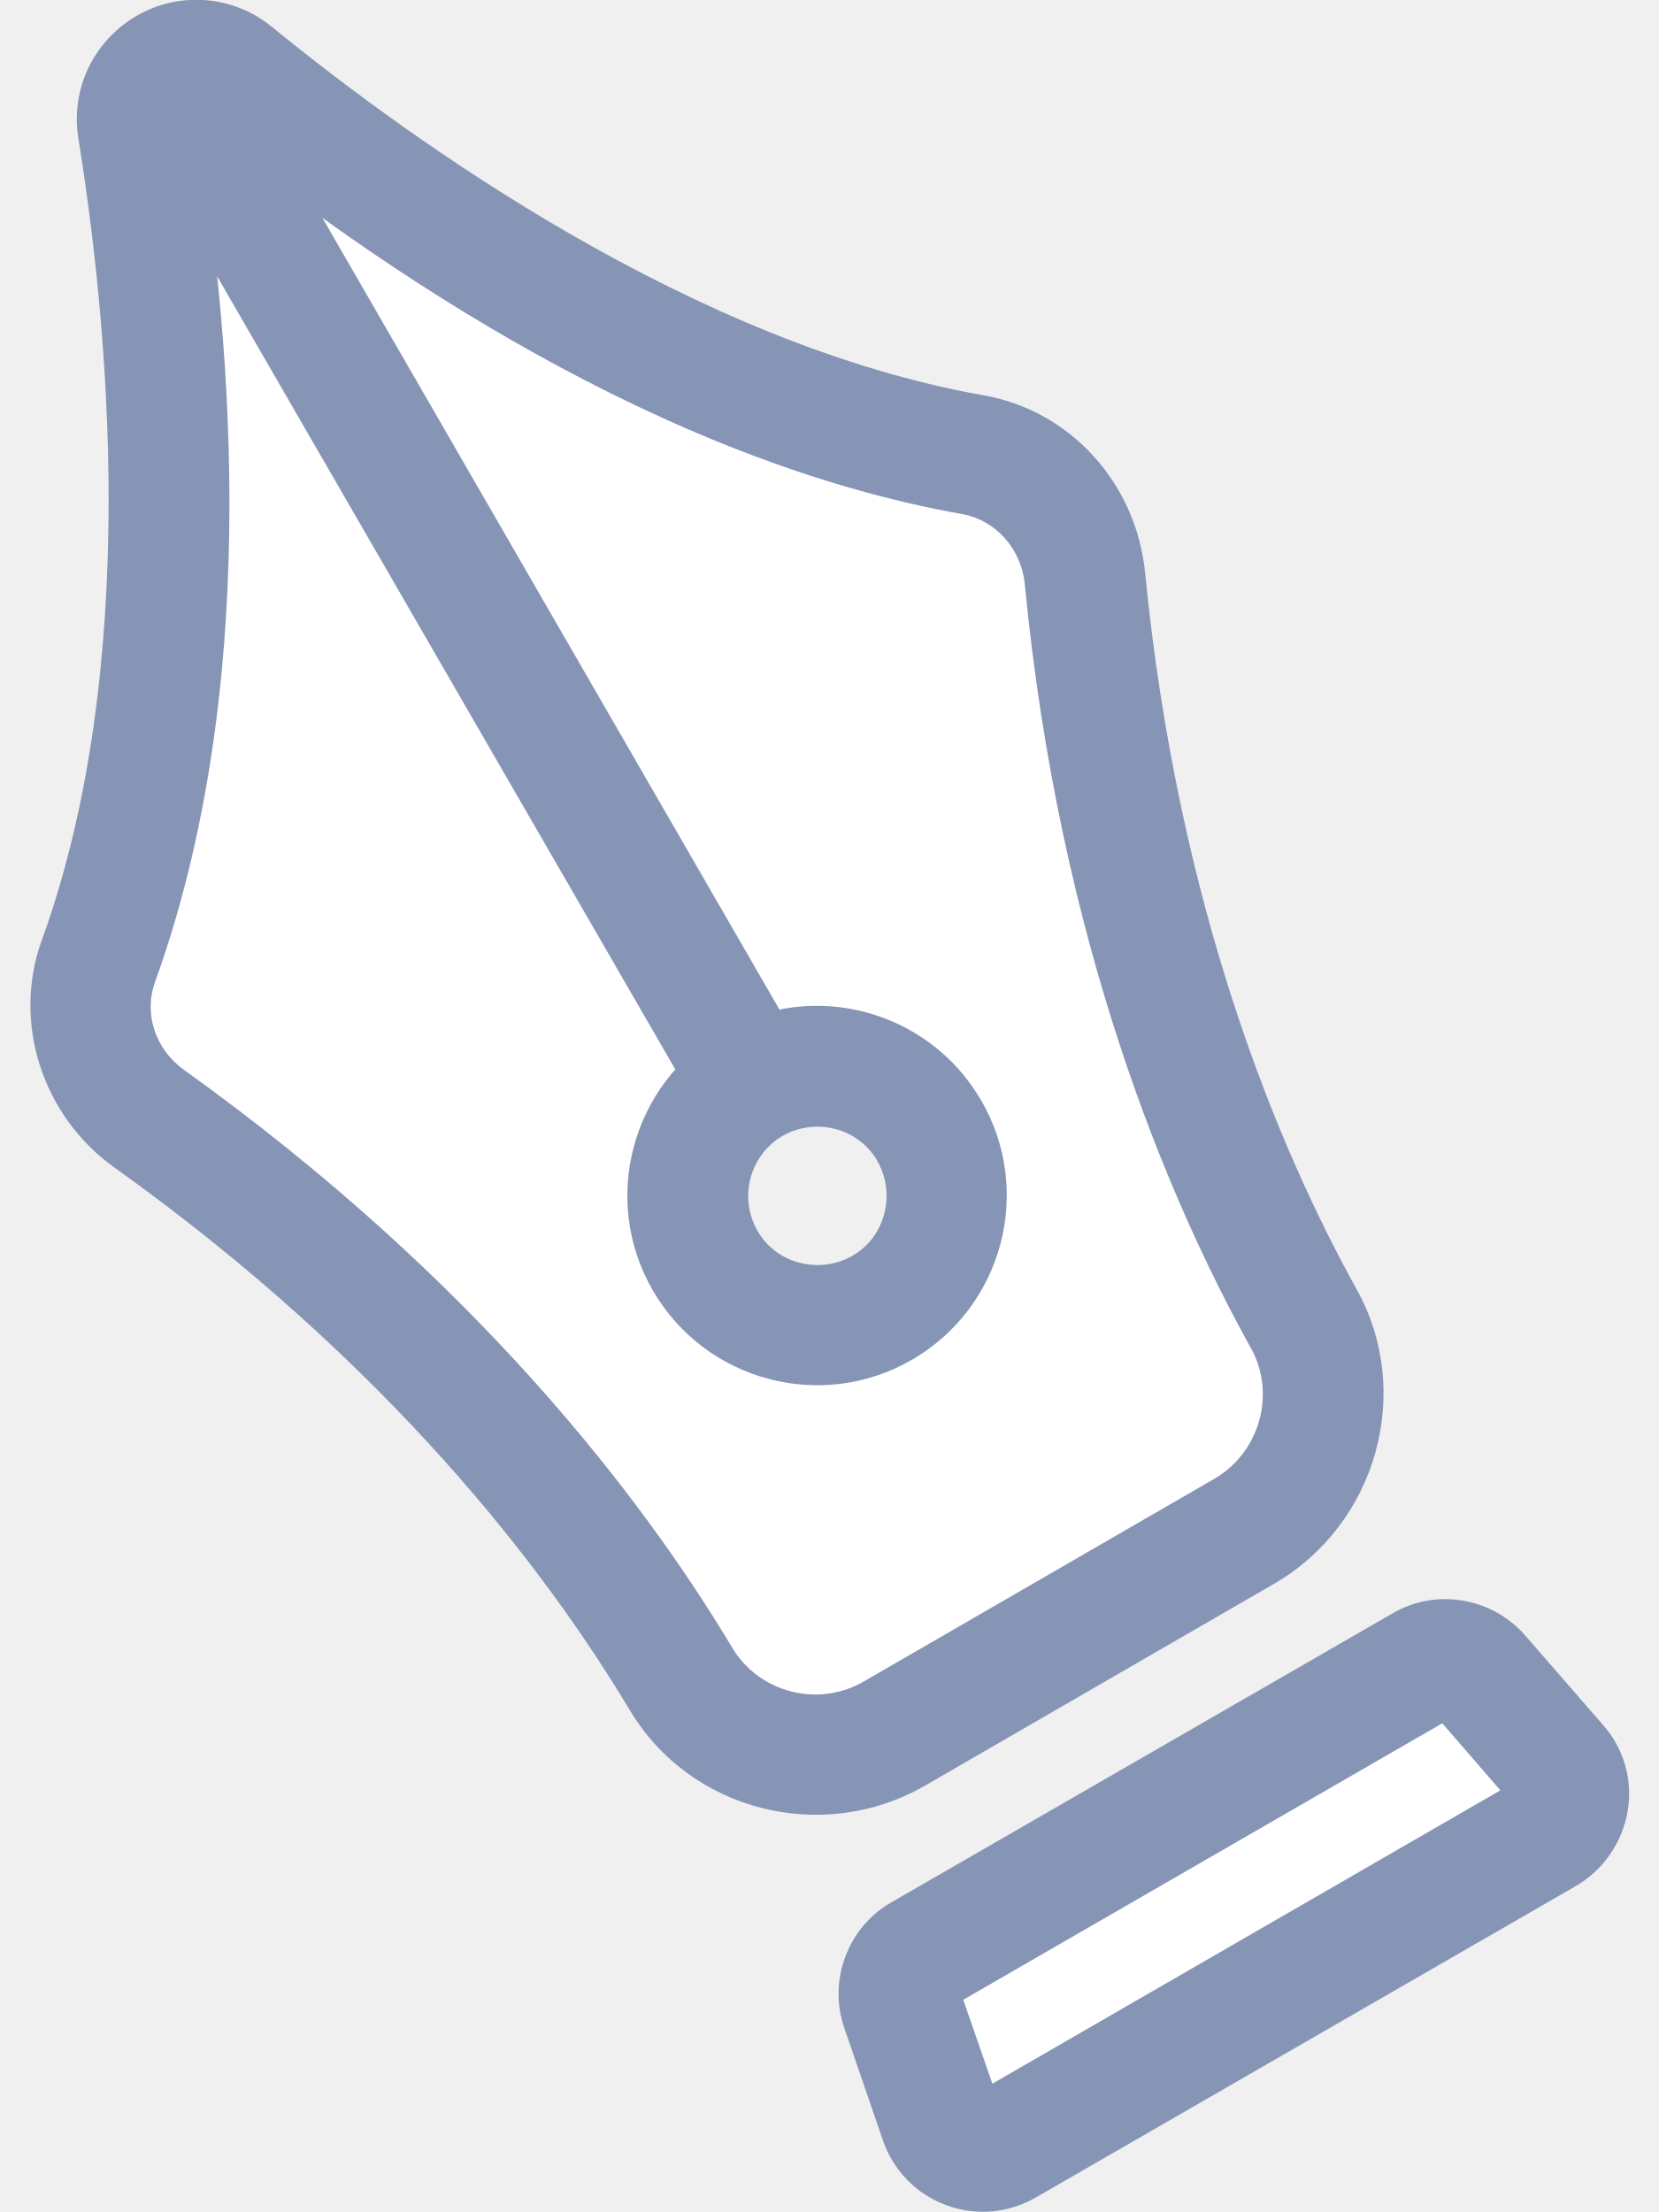
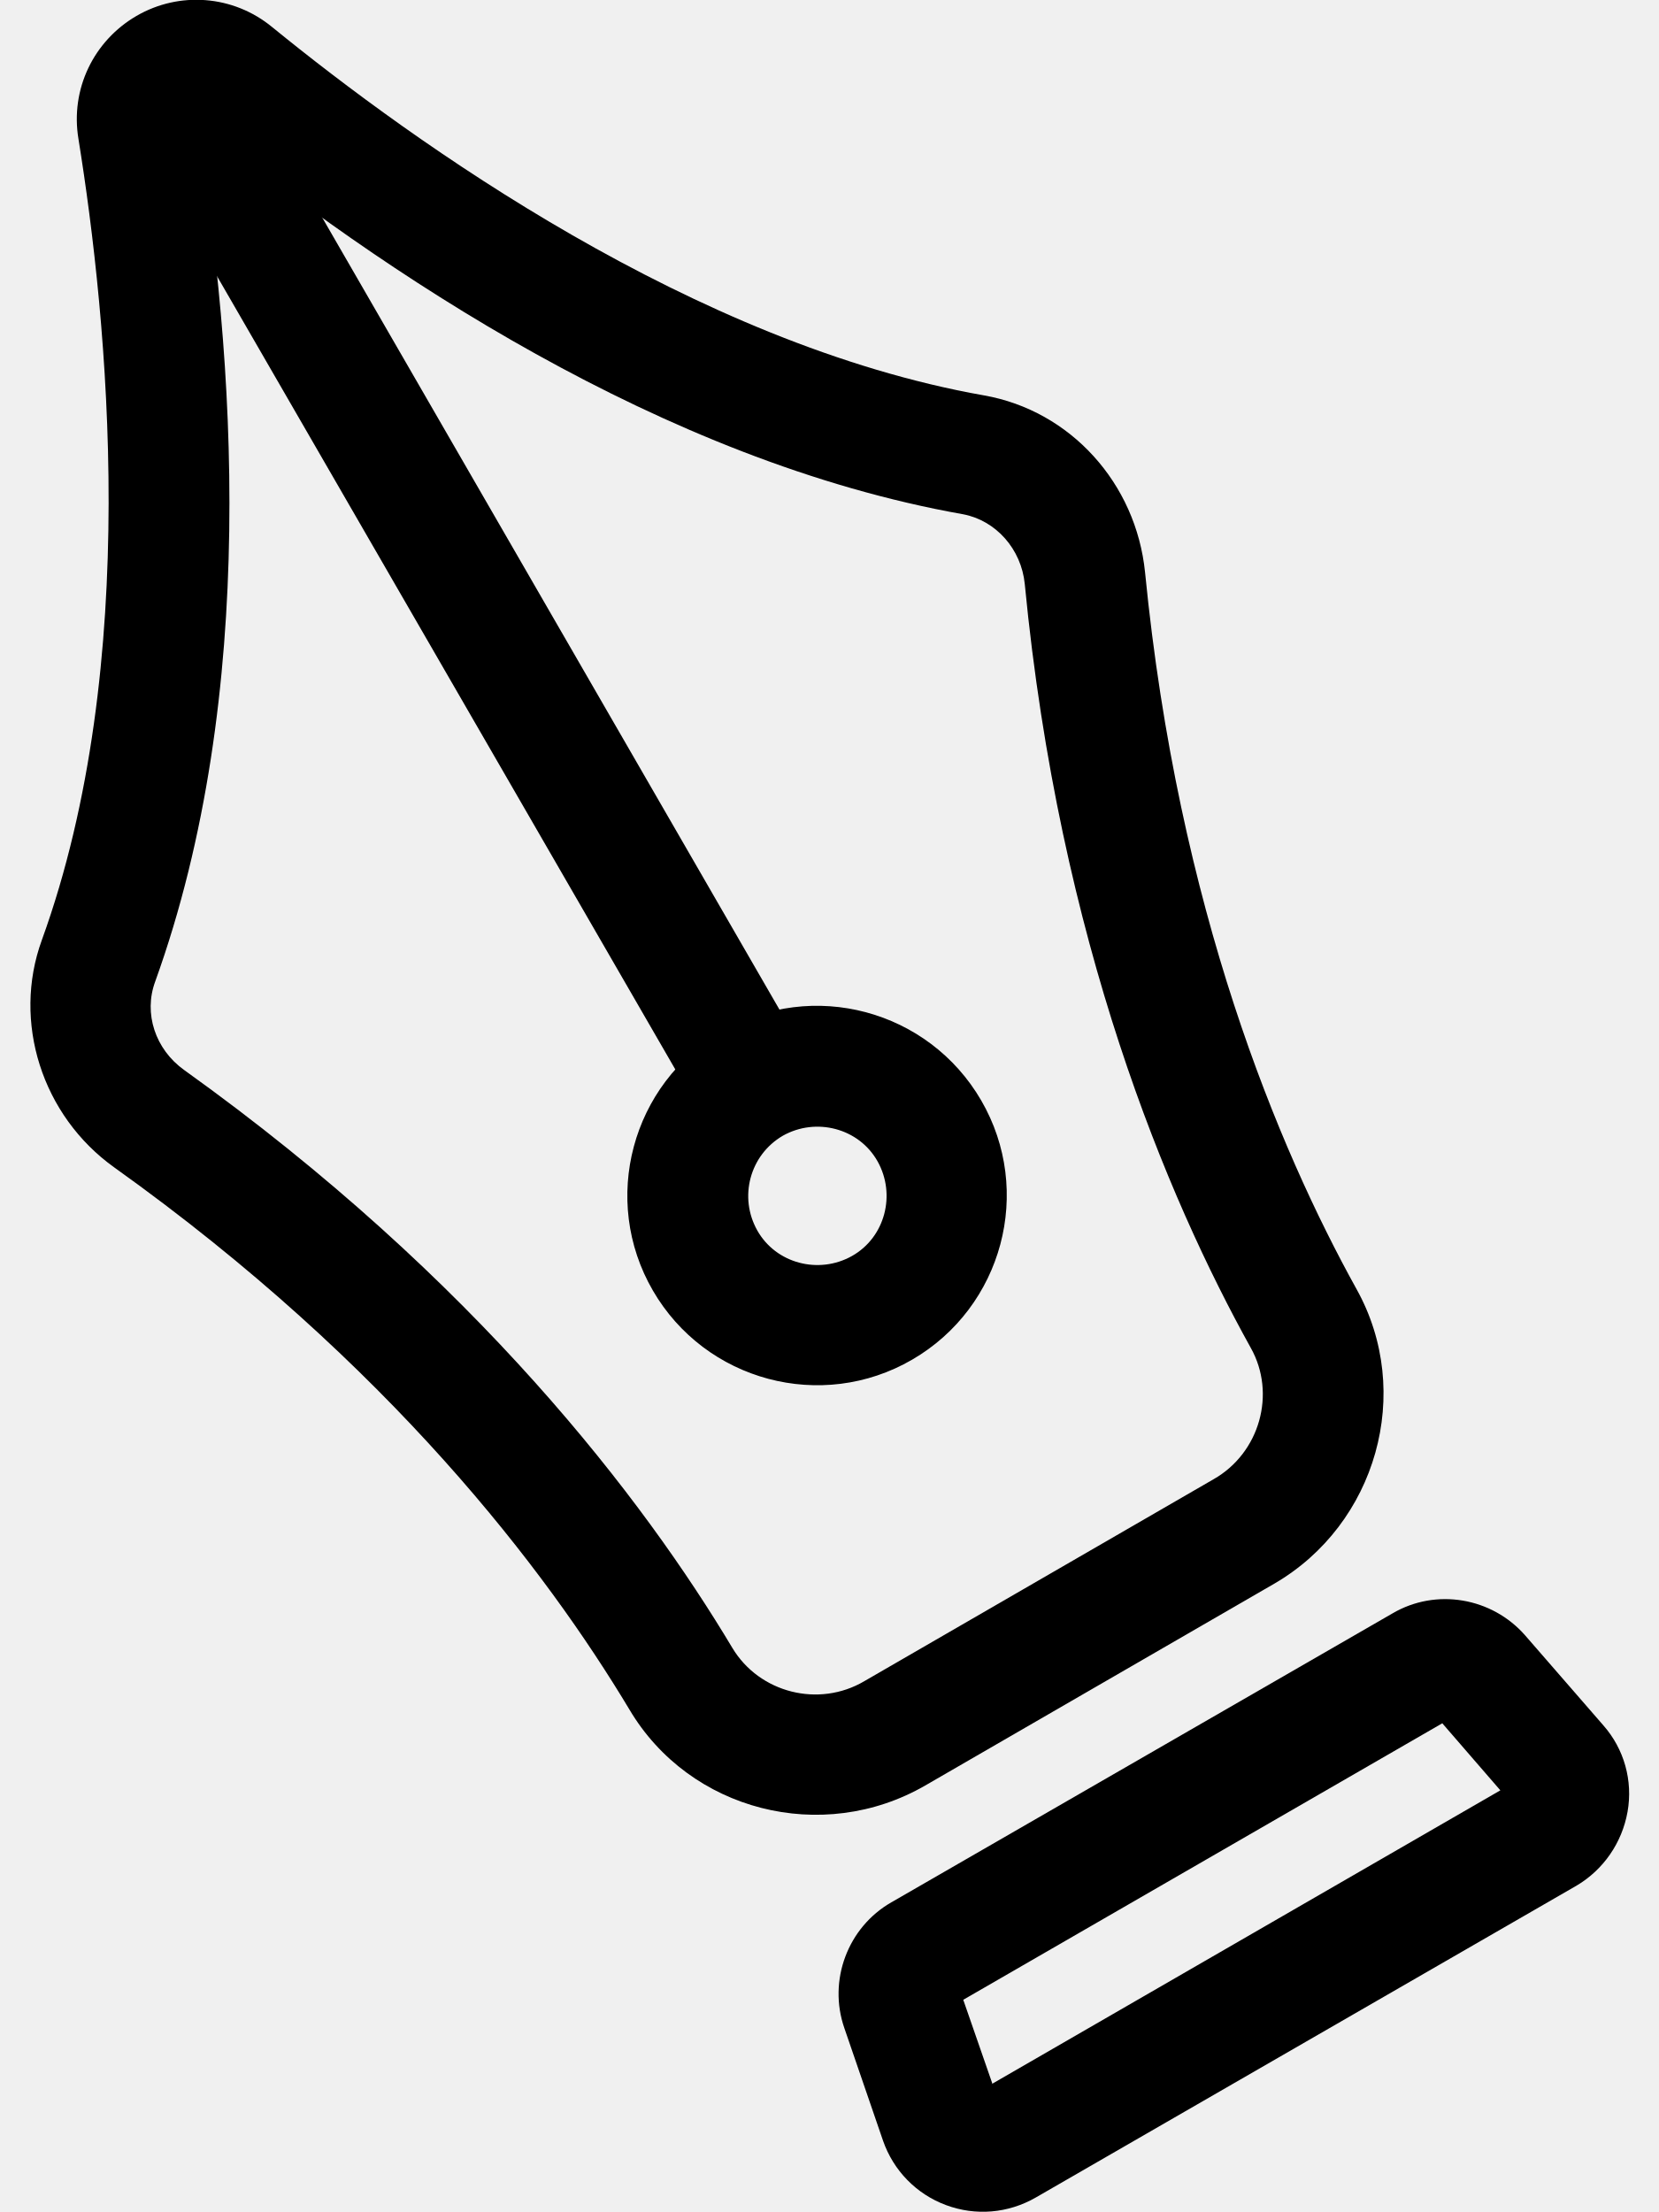
<svg xmlns="http://www.w3.org/2000/svg" id="Layer_1" data-name="Layer 1" viewBox="0 0 23.13 32" width="24px" height="32px">
  <defs>
    <style>
      .cls-1 {
-         fill: #fff;
+         fill: none;
      }

      .cls-2 {
-         fill: #8695b6;
+         fill: #000000;
      }
    </style>
  </defs>
  <g>
    <path class="cls-1" d="M13.65,6.58C9.34,5.82,5.25,2.94,2.95,1.07c-.61-.5-1.52,.02-1.39,.8,.48,2.93,.92,7.91-.57,12.02-.3,.84,.01,1.77,.74,2.29,4.17,2.98,6.51,6.13,7.69,8.1,.64,1.07,2.02,1.41,3.1,.79l2.53-1.46,2.53-1.46c1.08-.62,1.47-1.99,.87-3.08-1.12-2.01-2.67-5.6-3.17-10.71-.09-.89-.73-1.62-1.61-1.78Zm-1.32,12.33c-.9,.52-2.04,.21-2.56-.69s-.21-2.04,.69-2.56,2.04-.21,2.56,.69,.21,2.04-.69,2.56Z" />
    <path class="cls-2" d="M18,22.91l-5.05,2.92c-1.49,.86-3.41,.37-4.28-1.1-1.2-2-3.46-4.99-7.45-7.84-1.05-.75-1.48-2.11-1.05-3.29C1.62,9.6,1.12,4.62,.7,2.01c-.12-.72,.22-1.42,.84-1.78s1.4-.3,1.96,.16c2.05,1.67,6.11,4.59,10.3,5.33h0c1.25,.22,2.2,1.27,2.33,2.56,.48,4.88,1.93,8.33,3.06,10.37,.83,1.49,.29,3.4-1.19,4.26ZM2.4,1.75c.57,3.38,.91,8.29-.59,12.45-.17,.46,0,.98,.42,1.28,4.23,3.03,6.65,6.22,7.93,8.36,.39,.65,1.25,.87,1.91,.48l5.05-2.92c.67-.38,.91-1.24,.54-1.9-1.21-2.18-2.77-5.87-3.27-11.05-.05-.51-.42-.92-.89-1.01,0,0,0,0,0,0C9.15,6.67,5.06,3.92,2.4,1.75ZM12.76,19.67c-1.31,.76-2.99,.31-3.75-1s-.31-2.99,1-3.75,2.99-.31,3.75,1,.31,2.99-1,3.75Zm-1.87-3.24c-.48,.28-.64,.89-.37,1.37s.89,.64,1.37,.37,.64-.89,.37-1.37-.89-.64-1.37-.37Z" />
  </g>
  <path class="cls-2" d="M10.57,15.87c-.42,.24-.95,.1-1.19-.32L1.5,1.91c-.24-.42-.1-.95,.32-1.19s.95-.1,1.19,.32l7.88,13.65c.24,.42,.1,.95-.32,1.19Z" />
  <g>
    <path class="cls-1" d="M21.93,26.53l-7.82,4.51c-.36,.21-.81,.04-.95-.35l-.56-1.63c-.1-.3,.02-.62,.29-.78l7.25-4.18c.27-.16,.62-.1,.82,.14l1.13,1.3c.27,.31,.19,.79-.17,1Z" />
    <path class="cls-2" d="M22.37,27.28l-7.82,4.51c-.4,.23-.87,.27-1.3,.11-.43-.16-.76-.5-.91-.93l-.56-1.63c-.24-.69,.05-1.46,.68-1.82l7.25-4.18c.63-.37,1.44-.23,1.92,.32l1.13,1.3c.3,.34,.43,.8,.35,1.25-.08,.45-.35,.84-.74,1.07Zm-.93-1.18h0s0,0,0,0Zm-7.53,4.05l7.36-4.25-.84-.97-6.93,4,.42,1.21Zm6.4-5.35h0s0,0,0,0Z" />
  </g>
</svg>
